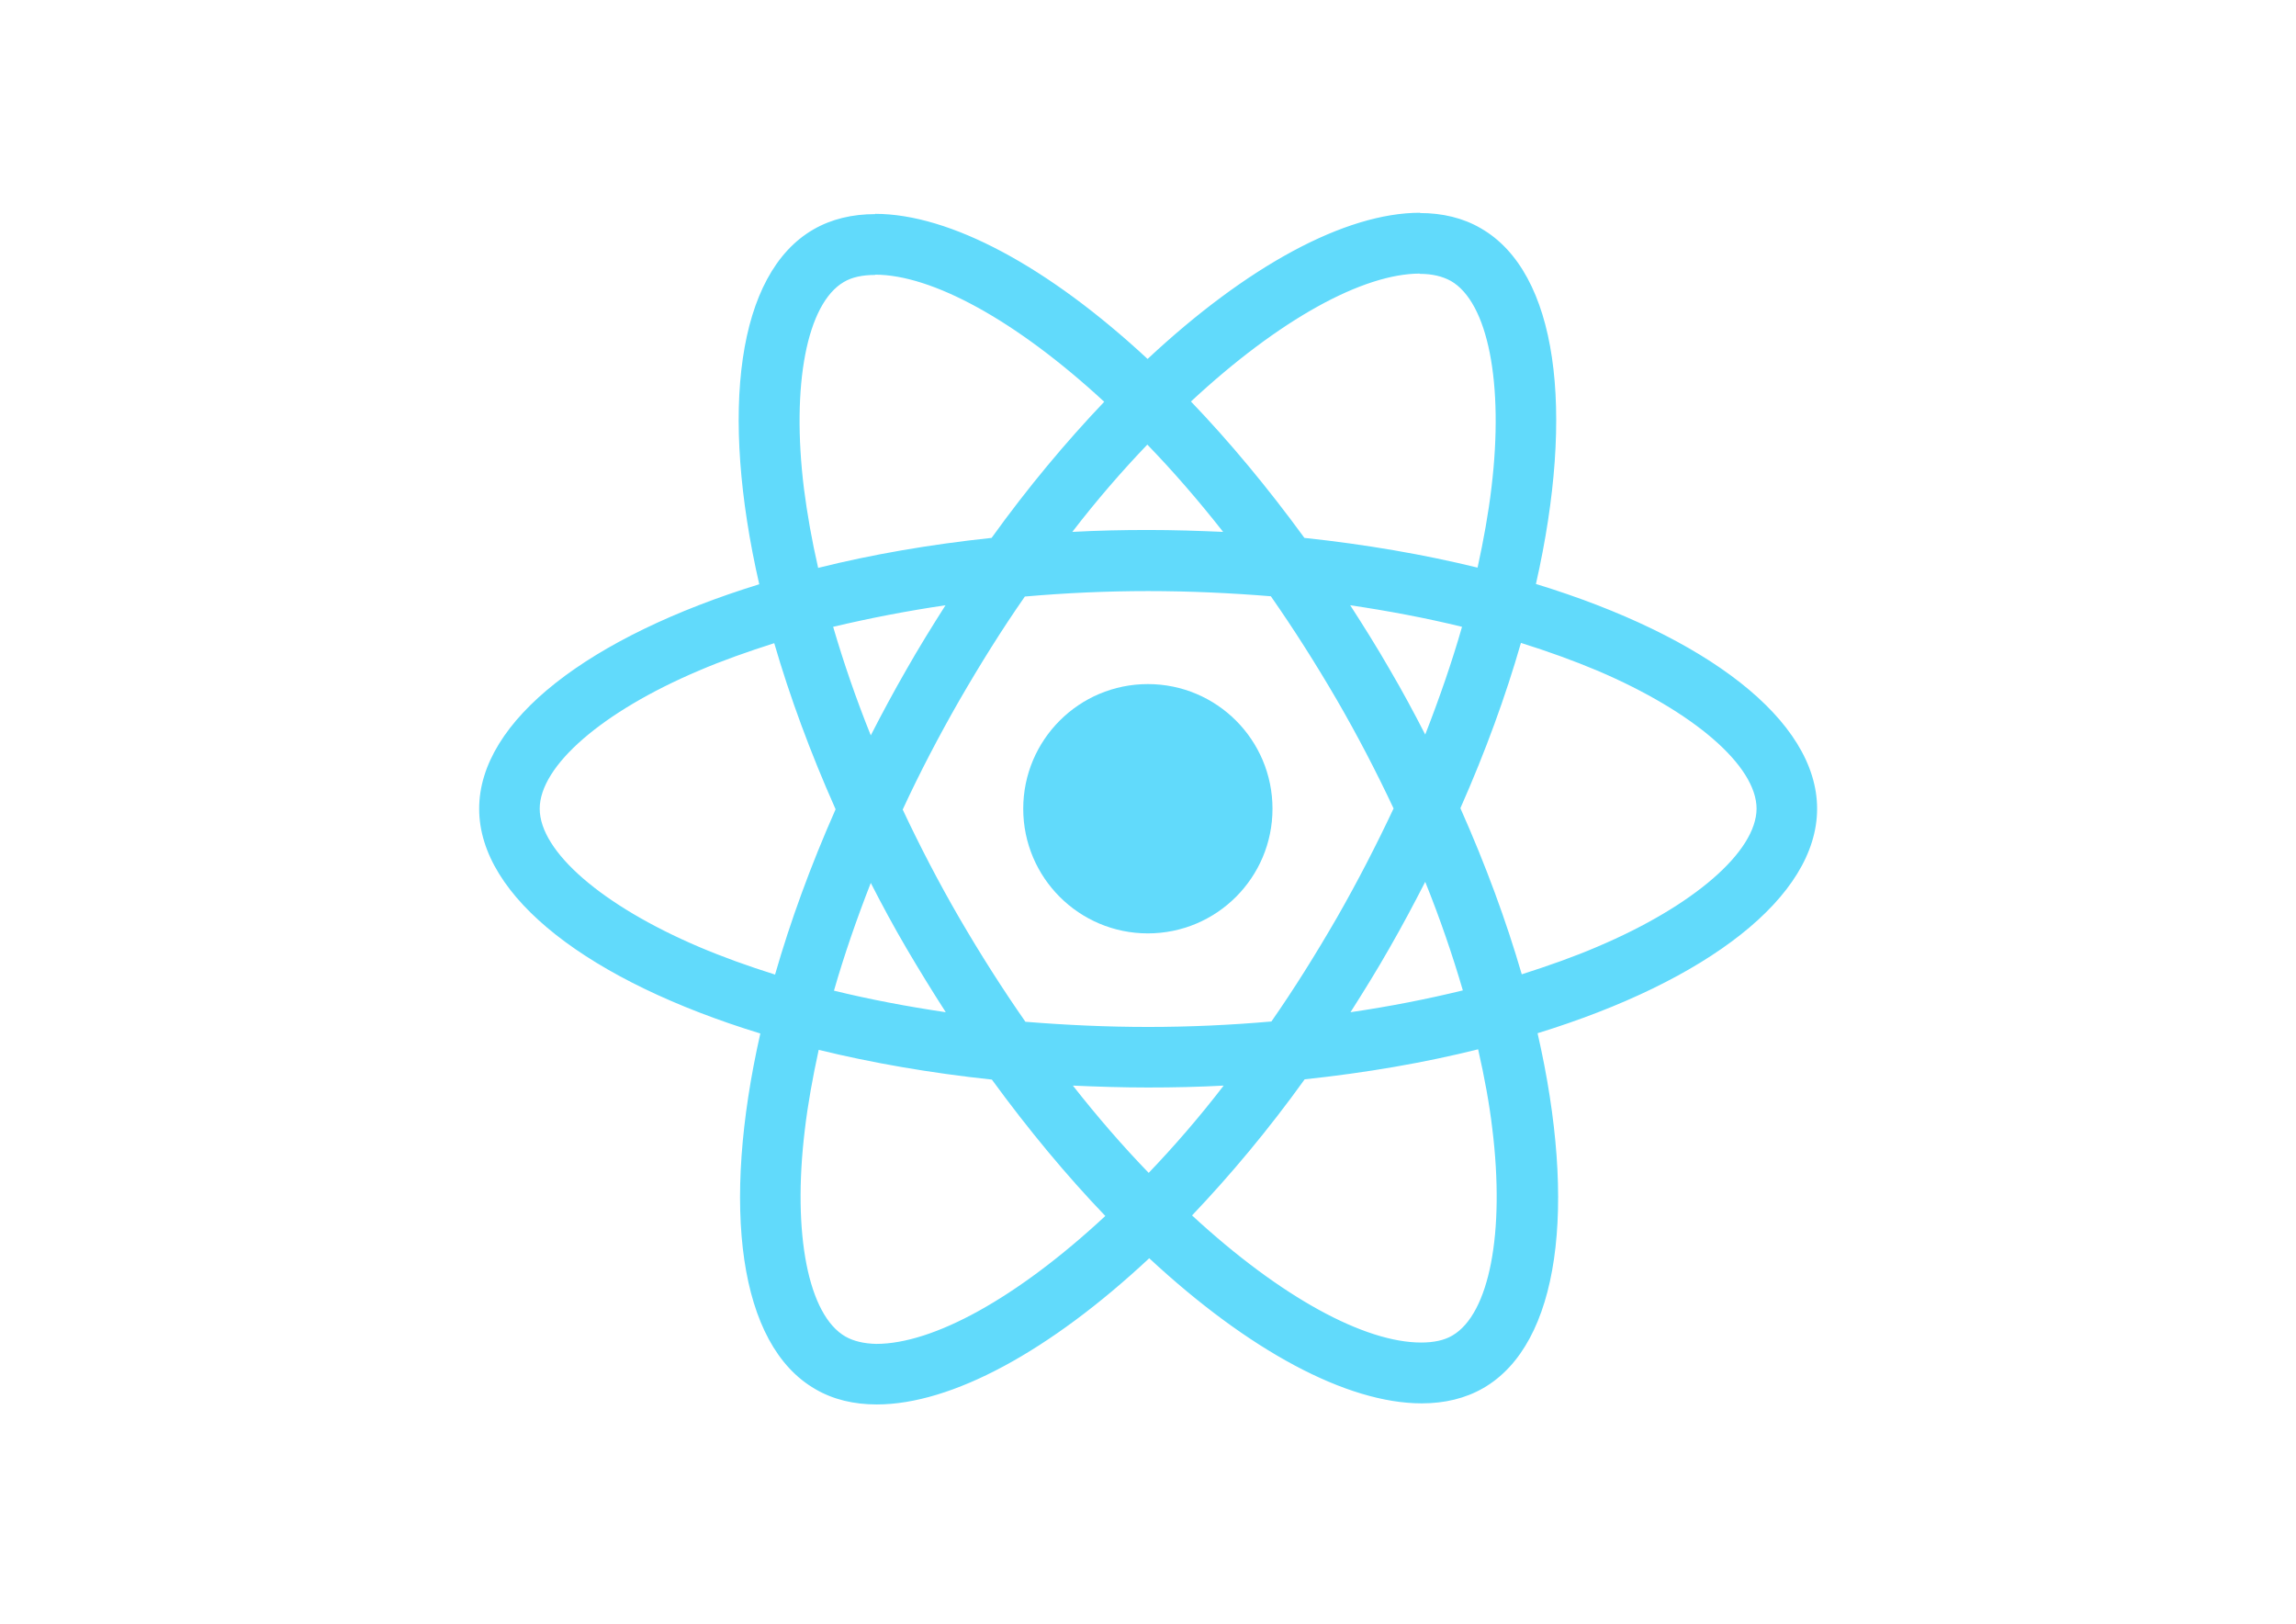
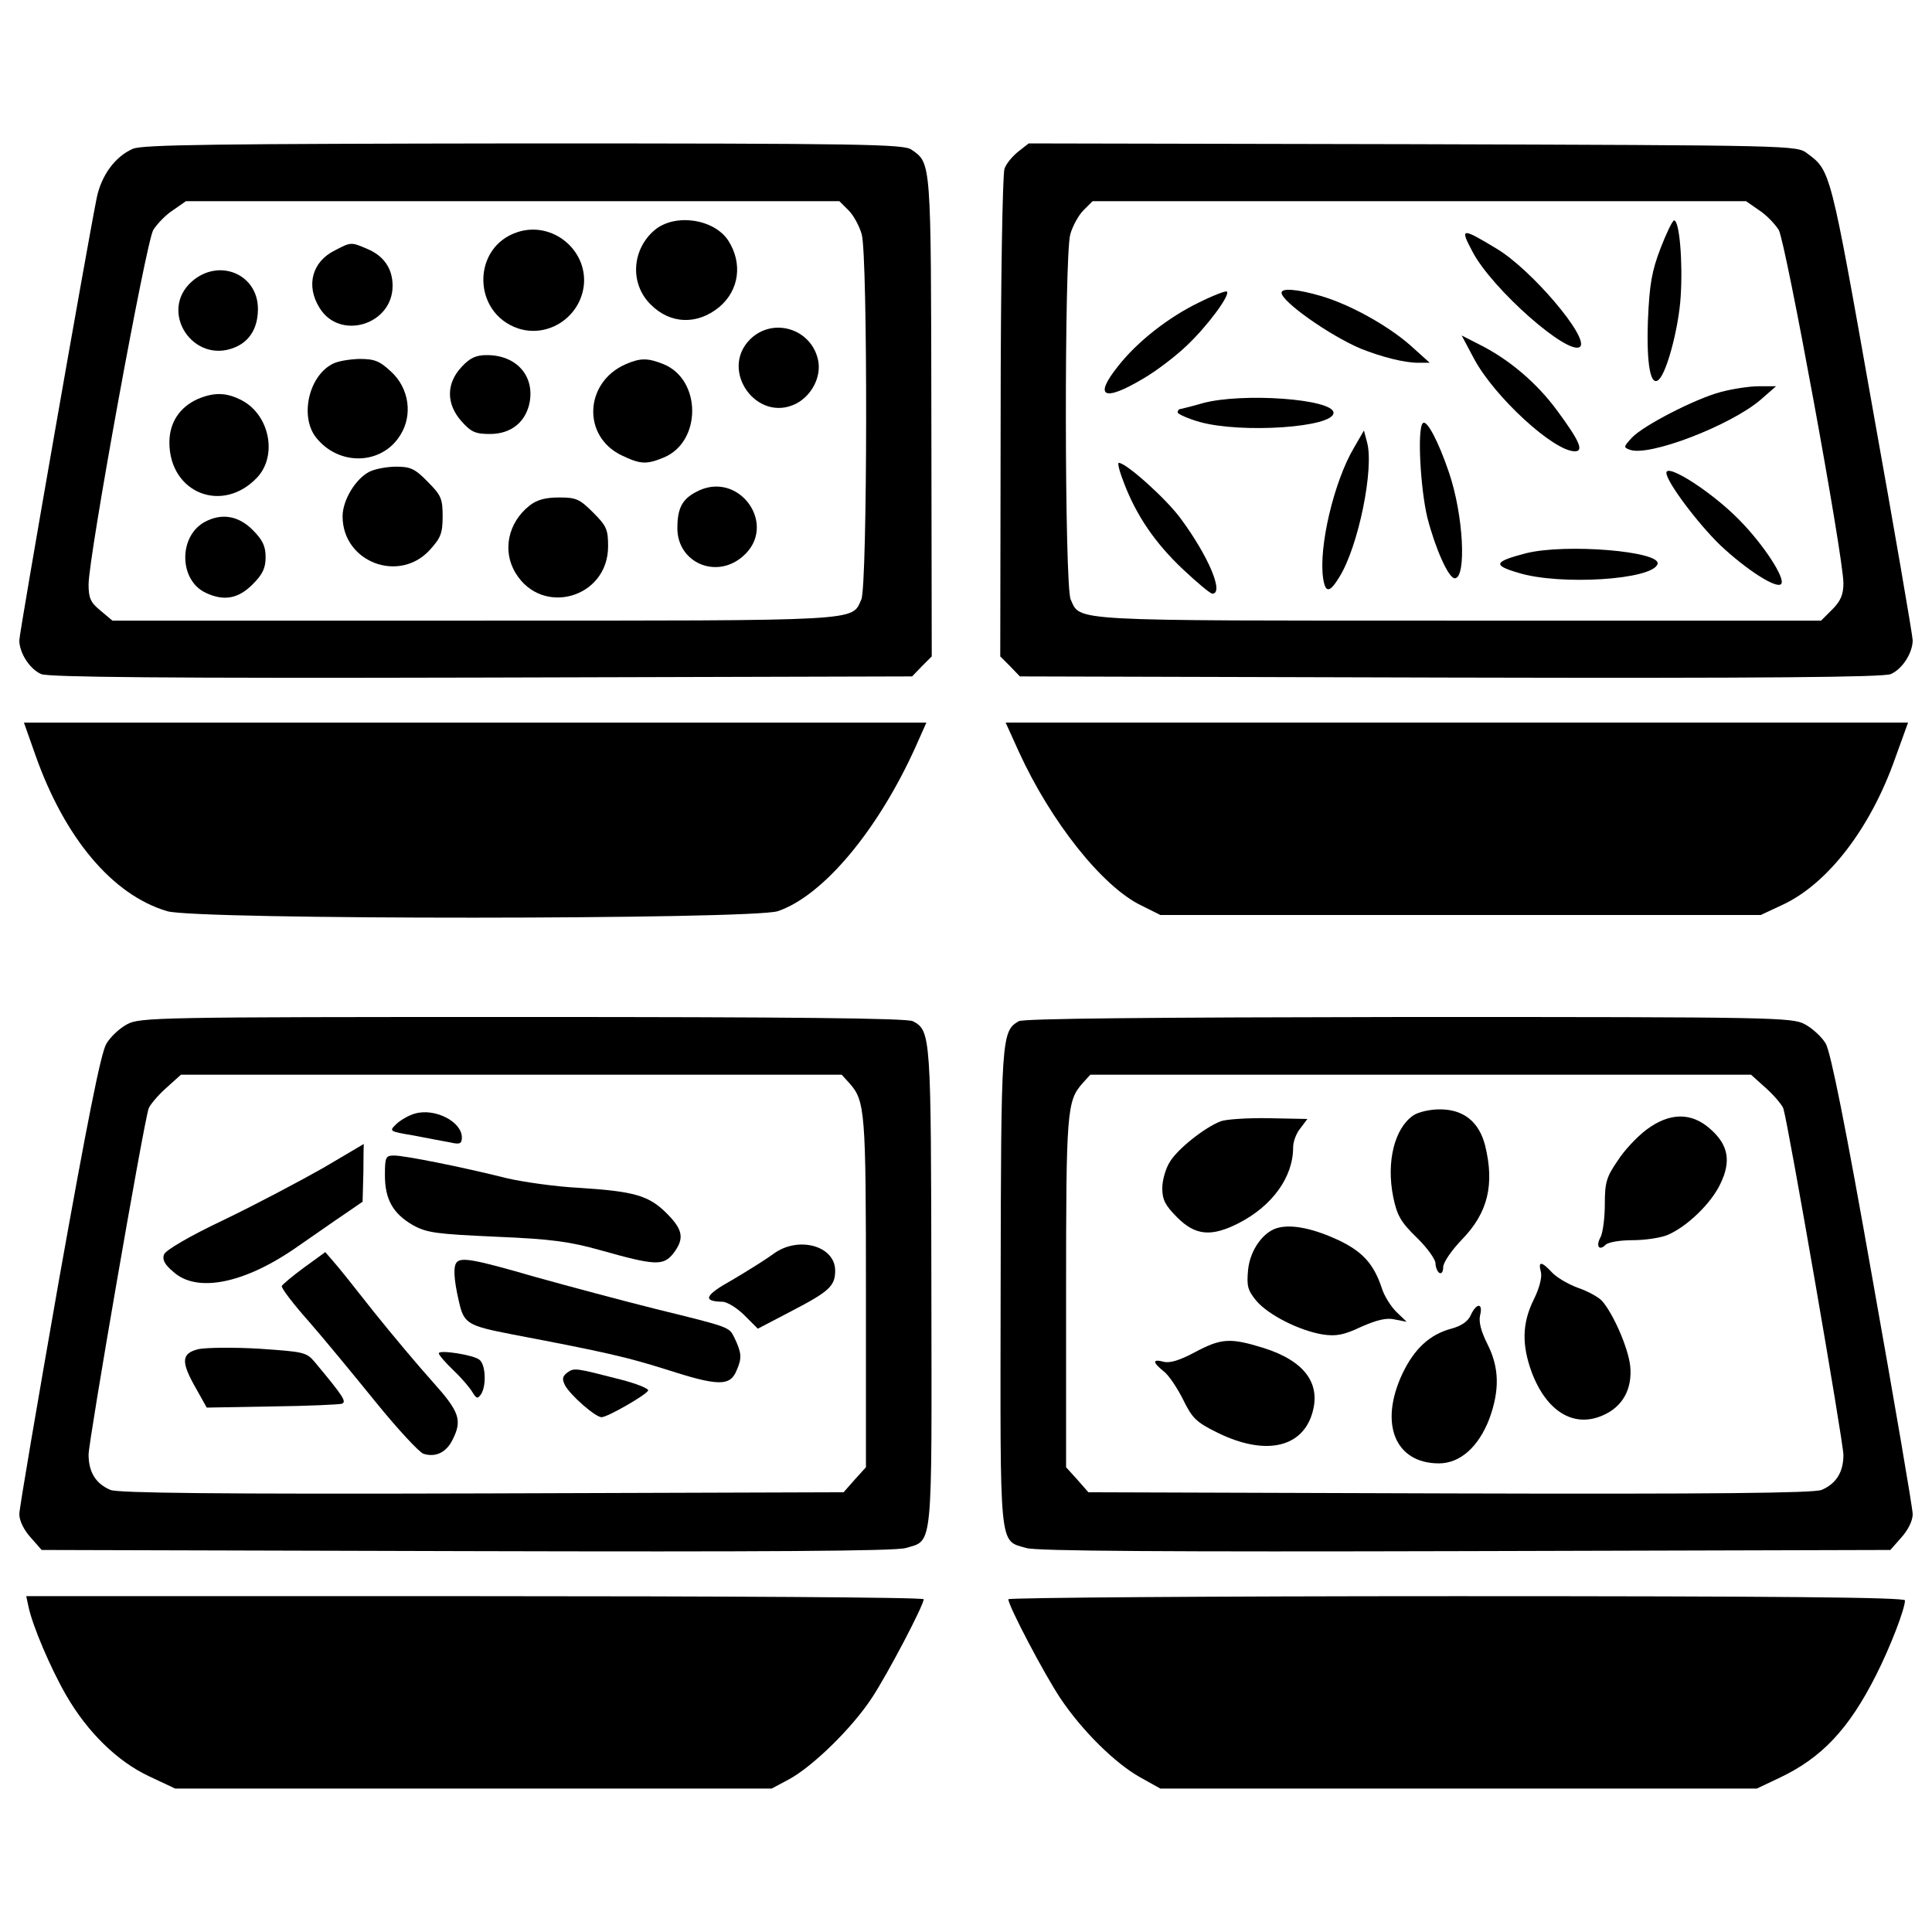
- <svg xmlns="http://www.w3.org/2000/svg" viewBox="0 0 841.9 595.3">
-   <g fill="#61DAFB">
-     <path d="M666.3 296.5c0-32.5-40.7-63.3-103.1-82.4 14.4-63.6 8-114.2-20.2-130.4-6.5-3.8-14.1-5.6-22.4-5.6v22.3c4.6 0 8.3.9 11.4 2.6 13.6 7.8 19.5 37.5 14.9 75.7-1.1 9.4-2.9 19.3-5.1 29.4-19.6-4.8-41-8.5-63.5-10.9-13.5-18.5-27.5-35.3-41.6-50 32.6-30.3 63.2-46.9 84-46.9V78c-27.5 0-63.5 19.6-99.9 53.6-36.4-33.8-72.4-53.2-99.9-53.2v22.3c20.7 0 51.4 16.5 84 46.6-14 14.7-28 31.4-41.3 49.9-22.6 2.4-44 6.1-63.6 11-2.3-10-4-19.7-5.2-29-4.7-38.2 1.1-67.9 14.6-75.8 3-1.8 6.9-2.6 11.5-2.6V78.5c-8.4 0-16 1.8-22.6 5.6-28.1 16.2-34.4 66.7-19.9 130.1-62.2 19.2-102.7 49.9-102.7 82.3 0 32.5 40.7 63.3 103.1 82.4-14.4 63.6-8 114.2 20.2 130.4 6.5 3.8 14.1 5.6 22.5 5.6 27.5 0 63.5-19.6 99.9-53.6 36.4 33.8 72.4 53.2 99.9 53.2 8.4 0 16-1.8 22.6-5.6 28.1-16.2 34.4-66.7 19.9-130.1 62-19.1 102.5-49.9 102.5-82.3zm-130.2-66.7c-3.7 12.9-8.3 26.2-13.5 39.5-4.1-8-8.4-16-13.1-24-4.6-8-9.5-15.8-14.4-23.4 14.2 2.1 27.9 4.7 41 7.9zm-45.8 106.5c-7.8 13.5-15.8 26.3-24.1 38.2-14.9 1.3-30 2-45.2 2-15.1 0-30.2-.7-45-1.9-8.3-11.9-16.4-24.6-24.2-38-7.6-13.1-14.5-26.4-20.8-39.8 6.2-13.4 13.2-26.8 20.7-39.9 7.8-13.5 15.8-26.3 24.1-38.2 14.9-1.3 30-2 45.2-2 15.1 0 30.2.7 45 1.9 8.3 11.9 16.4 24.6 24.2 38 7.6 13.1 14.5 26.4 20.8 39.8-6.3 13.4-13.2 26.8-20.7 39.9zm32.3-13c5.4 13.4 10 26.8 13.8 39.8-13.1 3.2-26.9 5.9-41.2 8 4.9-7.7 9.8-15.6 14.4-23.7 4.6-8 8.9-16.1 13-24.1zM421.2 430c-9.3-9.6-18.6-20.3-27.8-32 9 .4 18.2.7 27.5.7 9.4 0 18.7-.2 27.8-.7-9 11.7-18.3 22.4-27.5 32zm-74.4-58.9c-14.2-2.1-27.9-4.7-41-7.9 3.7-12.9 8.3-26.2 13.5-39.5 4.1 8 8.4 16 13.1 24 4.7 8 9.5 15.8 14.4 23.4zM420.7 163c9.3 9.6 18.6 20.3 27.8 32-9-.4-18.2-.7-27.5-.7-9.4 0-18.7.2-27.8.7 9-11.7 18.3-22.4 27.5-32zm-74 58.9c-4.9 7.7-9.8 15.6-14.4 23.7-4.6 8-8.9 16-13 24-5.4-13.4-10-26.8-13.8-39.8 13.1-3.1 26.9-5.8 41.2-7.9zm-90.5 125.2c-35.4-15.1-58.3-34.9-58.3-50.6 0-15.7 22.9-35.6 58.3-50.6 8.6-3.7 18-7 27.7-10.1 5.7 19.6 13.2 40 22.5 60.9-9.2 20.8-16.6 41.1-22.2 60.6-9.9-3.1-19.3-6.5-28-10.2zM310 490c-13.6-7.8-19.5-37.5-14.9-75.7 1.1-9.4 2.9-19.3 5.1-29.4 19.6 4.8 41 8.5 63.5 10.9 13.5 18.5 27.5 35.3 41.6 50-32.6 30.3-63.2 46.9-84 46.9-4.5-.1-8.3-1-11.3-2.7zm237.2-76.2c4.7 38.2-1.1 67.9-14.6 75.8-3 1.8-6.9 2.6-11.5 2.6-20.7 0-51.4-16.5-84-46.6 14-14.7 28-31.4 41.3-49.9 22.6-2.4 44-6.1 63.6-11 2.3 10.1 4.1 19.8 5.2 29.1zm38.5-66.7c-8.6 3.7-18 7-27.7 10.1-5.7-19.6-13.2-40-22.5-60.9 9.2-20.8 16.6-41.1 22.2-60.6 9.9 3.1 19.3 6.5 28.1 10.2 35.4 15.1 58.3 34.9 58.3 50.6-.1 15.7-23 35.6-58.4 50.6zM320.8 78.4z" />
-     <circle cx="420.9" cy="296.5" r="45.7" />
-     <path d="M520.5 78.1z" />
+ <svg xmlns="http://www.w3.org/2000/svg" version="1.1" x="0px" y="0px" viewBox="0 0 1000 1000" enable-background="new 0 0 1000 1000" xml:space="preserve">
+   <g>
+     <g transform="translate(0,511) scale(0.1,-0.1)">
+       <path d="M687.6,4339.7c-91.6-39.8-163.3-137.4-187.2-255C450.6,3837.8,100,1834,100,1796.1c0-65.7,53.8-149.4,113.5-175.3c41.8-15.9,631.4-21.9,2280.7-17.9l2226.9,6l49.8,51.8l51.8,51.8l-2,1238.9c-2,1334.6,0,1312.6-103.6,1384.4c-39.8,27.9-260.9,31.9-2007.8,31.9C1123.8,4365.6,735.4,4361.6,687.6,4339.7z M4392.5,4021c25.9-25.9,55.8-81.7,67.7-123.5c31.9-113.5,29.9-1820.6-2-1890.3c-51.8-113.5,27.9-109.6-2005.8-109.6H582l-61.7,51.8c-51.8,41.8-61.8,65.7-61.8,135.4c0,145.4,296.8,1768.8,334.6,1834.5c19.9,31.9,65.7,79.7,103.6,103.6l65.7,45.8h1691.1h1691.1L4392.5,4021z" />
+       <path d="M3388.6,3919.4c-119.5-101.6-129.5-278.9-19.9-386.4c101.6-101.6,241-105.6,354.5-12c103.6,87.6,121.5,227.1,45.8,344.6C3695.3,3977.2,3494.1,4007.1,3388.6,3919.4z" />
+       <path d="M2681.5,3909.5c-241-75.7-239-420.3,2-500c155.4-49.8,320.7,59.8,338.6,225.1C3040,3817.9,2858.7,3965.3,2681.5,3909.5z" />
+       <path d="M1733.3,3813.9c-117.5-57.8-151.4-181.3-79.7-296.8c103.6-171.3,378.5-89.6,378.5,113.5c0,89.6-45.8,155.4-131.5,191.2C1817,3857.7,1817,3857.7,1733.3,3813.9z" />
+       <path d="M992.4,3652.5c-173.3-155.4,8-430.2,223.1-340.6c77.7,31.9,119.5,101.6,119.5,199.2C1335,3692.4,1131.8,3776,992.4,3652.5z" />
+       <path d="M3882.6,3353.8c-161.3-161.3,35.9-436.2,239-332.6c79.7,41.8,129.5,137.4,113.5,221.1C4203.3,3407.5,4002.1,3471.3,3882.6,3353.8z" />
+       <path d="M2388.7,3210.3c-79.7-85.6-79.7-191.2,0-280.9c49.8-55.8,71.7-65.7,147.4-65.7c109.6,0,185.2,61.7,205.2,163.3c25.9,139.4-69.7,245-221.1,245C2464.4,3272.1,2432.5,3258.1,2388.7,3210.3z" />
+       <path d="M1717.4,3224.3c-121.5-65.7-165.3-272.9-81.7-378.5c117.5-149.4,340.6-143.4,436.2,12c65.7,103.6,45.8,243-47.8,328.7c-59.8,55.8-85.7,65.7-165.3,65.7C1805,3250.2,1743.3,3240.2,1717.4,3224.3z" />
+       <path d="M3237.2,3224.3c-211.1-93.6-225.1-370.5-21.9-470.1c99.6-47.8,129.5-49.8,221.1-12c195.2,81.7,195.2,400.4,0,482C3352.7,3258.1,3314.9,3258.1,3237.2,3224.3z" />
+       <path d="M1024.2,3045c-93.6-41.8-147.4-121.5-147.4-225.1c0-262.9,276.9-372.5,456.1-179.3c103.6,113.5,61.8,320.7-79.7,396.4C1173.6,3078.9,1109.9,3080.9,1024.2,3045z" />
+       <path d="M1912.6,2668.6c-71.7-35.9-139.4-147.4-139.4-231.1c0-237,292.8-348.6,452.2-173.3c55.8,61.8,65.7,85.7,65.7,173.3c0,91.6-8,109.6-77.7,179.3c-65.7,67.7-89.6,77.7-163.3,77.7C2002.2,2694.4,1940.5,2682.5,1912.6,2668.6z" />
+       <path d="M3601.7,2563c-71.7-37.8-95.6-85.6-95.6-187.2c0-177.3,199.2-264.9,336.6-147.4C4033.9,2389.7,3822.8,2684.5,3601.7,2563z" />
+       <path d="M2741.2,2493.3c-111.5-87.6-143.4-235-71.7-350.6c137.4-225.1,478-127.5,478,139.4c0,87.7-8,105.6-77.7,175.3c-69.7,69.7-87.6,77.7-175.3,77.7C2822.9,2535.1,2779.1,2523.1,2741.2,2493.3z" />
+       <path d="M1058.1,2407.6c-135.5-75.7-131.5-302.8,8-366.5c93.6-43.8,167.3-29.9,241,43.8c51.8,51.8,67.7,83.7,67.7,141.4c0,57.8-15.9,89.6-67.7,141.4C1233.4,2441.5,1145.7,2455.4,1058.1,2407.6z" />
+       <path d="M5270.9,4325.8c-29.9-23.9-63.7-63.7-71.7-89.6c-10-25.9-19.9-603.5-19.9-1284.8l-2-1238.9l51.8-51.8l49.8-51.8l2226.9-6c1649.3-4,2238.9,2,2280.7,17.9c59.8,25.9,113.5,109.6,113.5,175.3c0,21.9-93.6,567.7-209.2,1211.1c-217.1,1225-215.1,1219-336.6,1308.7c-53.8,41.8-69.7,41.8-2041.7,47.8l-1987.9,4L5270.9,4325.8z M9103.3,4023c37.9-23.9,83.7-71.7,103.6-103.6c35.8-63.7,334.6-1689.1,334.6-1828.5c0-57.8-13.9-91.6-57.8-135.5l-57.8-57.8H7549.6c-2035.7,0-1956-4-2007.8,109.6c-31.9,69.7-33.9,1776.8-2,1890.3c12,41.8,41.8,97.6,67.7,123.5l47.8,47.8h1691.1h1691.1L9103.3,4023z" />
+       <path d="M8595.3,3825.8c-45.8-119.5-57.8-187.2-65.7-376.5c-8-227.1,13.9-346.6,57.8-302.8c41.8,41.8,101.6,268.9,111.6,426.3c11.9,179.3-6,396.4-33.9,396.4C8657.1,3969.2,8625.2,3903.5,8595.3,3825.8z" />
+       <path d="M7621.3,3807.9c101.6-195.2,502-545.8,557.7-492c45.8,47.8-255,402.4-434.2,507.9C7563.5,3933.4,7555.6,3931.4,7621.3,3807.9z" />
+       <path d="M6203.1,3543c-155.4-75.7-316.7-201.2-416.3-328.7c-127.5-159.4-73.7-185.2,127.5-65.7c69.7,39.8,173.3,119.5,229.1,173.3c105.6,99.6,225.1,260.9,207.1,278.9C6346.5,3606.7,6278.8,3580.8,6203.1,3543z" />
+       <path d="M6633.3,3594.8c0-45.8,249-221.1,408.3-288.8c109.6-43.8,227.1-73.7,298.8-73.7h59.8l-99.6,89.6c-117.5,103.6-314.7,213.1-466.1,256.9C6717,3612.7,6633.3,3620.7,6633.3,3594.8z" />
+       <path d="M7631.2,3250.2c105.6-195.2,410.3-476.1,519.9-476.1c47.8,0,25.9,51.8-91.6,211.1c-105.6,143.4-247,262.9-396.4,338.6l-97.6,49.8L7631.2,3250.2z" />
+       <path d="M8906,3080.9c-133.4-35.8-400.4-173.3-460.1-237c-41.8-45.8-43.8-49.8-10-61.7c97.6-37.8,521.9,125.5,677.2,258.9l79.7,69.7h-89.6C9053.5,3110.7,8965.8,3096.8,8906,3080.9z" />
+       <path d="M6225,3023.1c-53.8-15.9-105.6-27.9-113.5-29.9c-10,0-15.9-8-15.9-17.9c0-8,51.8-31.9,115.5-49.8c217.1-59.8,691.2-27.9,691.2,47.8C6902.2,3045,6430.2,3078.9,6225,3023.1z" />
+       <path d="M7364.4,2919.5c-29.9-27.9-12-342.6,23.9-490c41.8-161.3,109.6-312.7,141.4-312.7c61.7,0,45.8,326.7-29.9,547.8C7446,2823.9,7384.3,2941.4,7364.4,2919.5z" />
+       <path d="M7007.8,2792c-103.6-175.3-183.3-513.9-159.3-675.2c12-77.7,33.9-75.7,83.7,6c99.6,159.4,181.3,565.7,143.4,699.1l-15.9,59.8L7007.8,2792z" />
+       <path d="M5816.7,2612.8c63.8-169.3,161.3-312.7,304.8-448.2c73.7-69.7,143.4-127.5,153.4-127.5c61.7,0-17.9,191.2-163.3,388.4c-75.7,103.6-282.9,288.8-320.7,288.8C5782.8,2714.4,5794.8,2668.6,5816.7,2612.8z" />
+       <path d="M8625.2,2662.6c0-45.8,163.3-262.9,278.9-374.5c135.4-127.5,290.8-227.1,314.7-201.2c25.9,25.9-89.6,203.2-215.1,330.7C8862.2,2563,8625.2,2714.4,8625.2,2662.6z" />
+       <path d="M7898.2,2246.3c-167.3-43.8-173.3-61.7-37.9-101.6c215.1-65.7,693.2-35.8,719.1,45.8C8601.3,2256.2,8105.3,2298.1,7898.2,2246.3z" />
+       <path d="M183.7,1200.5C335,772.3,582,477.5,864.9,393.8c149.4-45.8,3029.6-43.8,3161.1,0c235,79.7,517.9,418.3,713.1,850.5l55.8,125.5H2460.4H123.9L183.7,1200.5z" />
+       <path d="M5272.9,1220.5c165.3-362.5,432.2-699.2,633.4-796.7l99.6-49.8h1553.7h1553.7l115.5,53.8c233,109.6,452.2,394.4,579.6,754.9l67.7,187.2H7539.6H5205.2L5272.9,1220.5z" />
+       <path d="M657.7-191.8c-37.8-19.9-87.6-65.7-107.6-101.6c-27.9-45.8-99.6-408.3-245-1223C193.6-2151.8,100-2697.5,100-2727.4c0-33.9,23.9-81.7,57.8-119.5l57.8-65.7l2199-6c1543.7-4,2218.9,0,2272.7,15.9c143.4,41.8,135.5-23.9,133.5,1344.5c-2,1308.7-2,1332.6-95.6,1382.4c-29.9,15.9-641.4,21.9-2019.8,21.9C813.1-153.9,723.5-155.9,657.7-191.8z M4396.5-496.5c81.7-91.6,85.6-145.4,85.6-1083.6v-904.3l-57.8-63.8l-57.8-65.7l-1870.4-6c-1376.4-4-1882.3,2-1924.1,17.9c-75.7,31.9-113.5,91.6-113.5,183.3c0,67.7,282.9,1705.1,310.7,1790.7c6,17.9,45.8,65.7,87.6,103.6l79.7,71.7h1709h1711L4396.5-496.5z" />
+       <path d="M2147.6-653.9c-29.9-8-71.7-31.9-93.6-51.8c-41.8-39.8-41.8-39.8,87.6-61.7c71.7-13.9,155.4-29.9,189.2-35.8c49.8-12,59.8-6,59.8,25.9C2390.6-695.7,2251.2-624,2147.6-653.9z" />
+       <path d="M1673.6-934.7c-115.5-65.7-344.6-187.2-509.9-266.9c-181.3-85.7-306.7-159.4-314.7-181.3c-10-25.9,2-51.8,47.8-89.6c121.5-111.5,368.5-61.7,639.4,127.5c81.7,55.8,191.2,133.5,245,169.3l95.6,65.7l4,149.4c0,81.7,2,149.4,2,149.4S1789.1-867,1673.6-934.7z" />
+       <path d="M1992.3-972.6c0-125.5,41.8-199.2,145.4-258.9c71.7-39.8,121.5-45.8,430.2-59.8c290.8-12,382.4-25.9,539.8-69.7c282.8-79.7,324.7-81.7,376.5-17.9c59.8,77.7,51.8,123.5-33.9,209.1c-91.6,91.6-167.3,113.5-452.2,131.5c-119.5,6-288.8,29.9-374.5,49.8C2394.6-930.8,2093.9-871,2040.1-871C1996.3-871,1992.3-879,1992.3-972.6z" />
+       <path d="M4002.1-1380.9c-37.8-27.9-133.4-87.6-211.1-133.5c-143.4-79.7-157.4-111.6-51.8-113.5c23.9,0,75.7-31.9,113.5-69.7l69.7-69.7l175.3,91.6c195.2,101.6,225.1,129.5,225.1,209.1C4322.8-1337.1,4129.6-1285.3,4002.1-1380.9z" />
+       <path d="M1574-1450.6c-59.8-43.8-111.5-87.7-115.5-95.6c-4-10,59.8-93.6,141.4-185.2c81.7-93.6,237-282.8,348.6-420.3c111.5-137.4,221.1-254.9,243-262.9c61.7-19.9,117.5,6,149.4,69.7c53.8,103.6,37.8,147.4-101.6,302.8c-71.7,79.7-209.1,243-304.8,362.5c-93.6,119.5-189.2,239-211.1,262.9l-39.8,45.8L1574-1450.6z" />
+       <path d="M2364.8-1422.8c-19.9-19.9-15.9-89.6,10-201.2c25.9-117.5,43.8-127.5,278.9-173.3c482-91.6,591.6-117.5,788.8-179.3c276.9-89.6,336.6-89.6,370.5-6c27.9,63.8,25.9,89.6-12,169.3c-27.9,55.8-23.9,53.8-404.3,147.4c-175.3,43.8-458.1,119.5-629.4,167.3C2458.4-1408.8,2388.7-1396.9,2364.8-1422.8z" />
+       <path d="M1028.2-1872.9c-89.6-21.9-93.6-63.7-13.9-203.2l55.8-99.6l336.6,6c185.2,2,348.6,10,362.5,13.9c25.9,10,10,35.9-139.4,215.1c-43.8,51.8-55.8,53.8-286.8,69.7C1209.5-1862.9,1068.1-1865,1028.2-1872.9z" />
+       <path d="M2271.1-1894.8c0-8,33.9-47.8,75.7-87.6c43.8-41.8,87.7-93.6,99.6-115.5c19.9-31.9,25.9-33.9,43.8-8c27.9,43.8,23.9,151.4-8,177.3C2452.4-1902.8,2271.1-1874.9,2271.1-1894.8z" />
+       <path d="M2936.4-1994.4c-25.9-19.9-27.9-33.8-12-65.7c27.9-51.8,157.4-165.3,189.2-165.3c29.9,0,225.1,111.5,241,137.4c6,10-57.8,35.8-143.4,57.8C2978.3-1970.5,2972.3-1968.5,2936.4-1994.4z" />
+       <path d="M5272.9-175.8c-89.6-51.8-91.6-83.7-93.6-1382.4c-2-1368.4-10-1302.7,133.5-1344.5c53.8-15.9,729-19.9,2272.7-15.9l2199,6l57.8,65.7c33.9,37.9,57.8,85.6,57.8,119.5c0,29.9-93.6,575.6-207.2,1213c-141.4,802.7-217.1,1177.2-243,1223c-19.9,33.9-69.7,79.7-107.6,99.6c-65.7,35.9-155.4,37.9-2051.6,37.9C5918.2-155.9,5296.8-161.9,5272.9-175.8z M9143.1-524.4c41.8-37.9,81.7-85.7,87.7-103.6c25.9-83.7,310.7-1727,310.7-1792.7c0-89.6-37.9-149.4-113.5-181.3c-41.8-15.9-547.8-21.9-1924.1-17.9l-1870.4,6l-57.7,65.7l-57.8,63.8v904.3c0,938.2,4,992,85.6,1083.6l39.8,43.8h1711h1709L9143.1-524.4z" />
+       <path d="M7314.6-663.8c-97.6-67.7-139.4-241-103.6-420.3c19.9-97.6,39.8-131.4,121.5-211.1c53.8-51.8,97.6-113.5,97.6-133.5c0-19.9,10-43.8,19.9-49.8c11.9-6,19.9,6,19.9,29.9s43.8,87.6,97.6,143.4c133.4,137.4,169.3,282.8,119.5,486C7655.2-695.7,7575.5-632,7452-632C7400.2-632,7340.4-645.9,7314.6-663.8z" />
+       <path d="M6318.6-693.7c-83.7-31.9-223.1-143.4-262.9-209.2c-21.9-33.9-39.8-95.6-39.8-137.4c0-59.7,15.9-89.6,77.7-151.4c93.6-93.6,175.3-101.6,316.7-29.9c175.3,89.6,282.9,239,282.9,392.4c0,29.9,15.9,73.7,37.9,99.6l35.9,47.8l-201.2,4C6456.1-675.8,6342.5-683.8,6318.6-693.7z" />
+       <path d="M8521.6-737.5c-47.8-35.9-115.5-107.6-149.4-161.4c-57.8-83.6-65.7-113.5-65.7-225.1c0-69.7-10-145.4-21.9-169.3c-25.9-45.8-8-73.7,25.9-39.8c13.9,13.9,75.7,23.9,139.4,23.9s147.4,12,183.3,27.9c97.6,41.8,223.1,161.3,270.9,262.9c57.8,117.5,41.8,203.2-51.8,284.9C8754.7-645.9,8641.1-647.9,8521.6-737.5z" />
+       <path d="M6621.4-1243.5c-79.7-15.9-151.4-115.5-161.3-219.1c-8-83.7-2-105.6,41.8-159.3c61.7-73.7,223.1-155.4,344.6-175.3c67.7-10,107.6-4,199.2,39.8c81.7,35.8,131.5,47.8,173.3,37.9l61.7-12l-53.8,51.8c-27.9,27.9-63.7,83.6-75.7,125.5c-41.8,123.5-99.6,187.2-227.1,247C6798.7-1249.5,6693.1-1227.6,6621.4-1243.5z" />
+       <path d="M7975.9-1474.5c6-27.9-8-83.7-37.9-143.4c-59.8-121.5-61.7-233.1-10-374.5c75.7-201.2,215.1-288.8,364.5-225.1c105.6,43.8,157.4,137.4,145.4,256.9c-10,93.6-87.6,270.9-145.4,336.6c-17.9,19.9-71.7,49.8-123.5,67.7c-49.8,17.9-111.5,53.8-135.4,79.7C7977.8-1416.8,7959.9-1416.8,7975.9-1474.5z" />
+       <path d="M7613.3-1695.6c-13.9-33.8-49.8-57.8-101.6-71.7c-111.5-29.9-191.2-103.6-252.9-233c-121.5-258.9-37.9-464.1,189.2-464.1c109.6,0,205.2,85.6,260.9,231c53.8,147.4,51.8,264.9-10,386.4c-33.9,67.7-45.8,115.5-37.9,149.4C7677.1-1633.9,7643.2-1631.9,7613.3-1695.6z" />
+       <path d="M6185.2-1888.8c-77.7-41.8-129.5-57.8-161.3-49.8c-59.8,15.9-59.8-2,0-49.8c25.9-19.9,69.7-85.7,99.6-145.4c47.8-97.6,67.7-117.5,181.3-173.3c237.1-115.5,426.3-79.7,484,91.6c53.8,161.3-33.9,280.8-249,348.6C6366.4-1813.1,6320.6-1817.1,6185.2-1888.8z" />
+       <path d="M147.8-3207.5c19.9-95.6,113.5-316.7,195.2-458.1c109.6-189.2,262.9-340.6,428.3-418.3l135.4-63.7h1543.7h1543.7l89.6,47.8c121.5,65.7,324.7,262.9,428.3,420.3c81.7,123.5,268.9,480,268.9,511.9c0,10-1045.7,15.9-2322.5,15.9H135.8L147.8-3207.5z" />
+       <path d="M5219.1-3167.6c0-33.9,185.2-386.4,268.9-511.9c111.5-167.3,284.8-338.6,414.3-410.3l103.6-57.8h1543.7h1543.7l113.5,53.8c221.1,103.6,362.5,253,503.9,533.8c73.7,145.4,149.4,342.6,149.4,386.4c0,15.9-655.3,21.9-2320.5,21.9C6262.9-3151.7,5219.1-3159.7,5219.1-3167.6z" />
+     </g>
  </g>
</svg>
